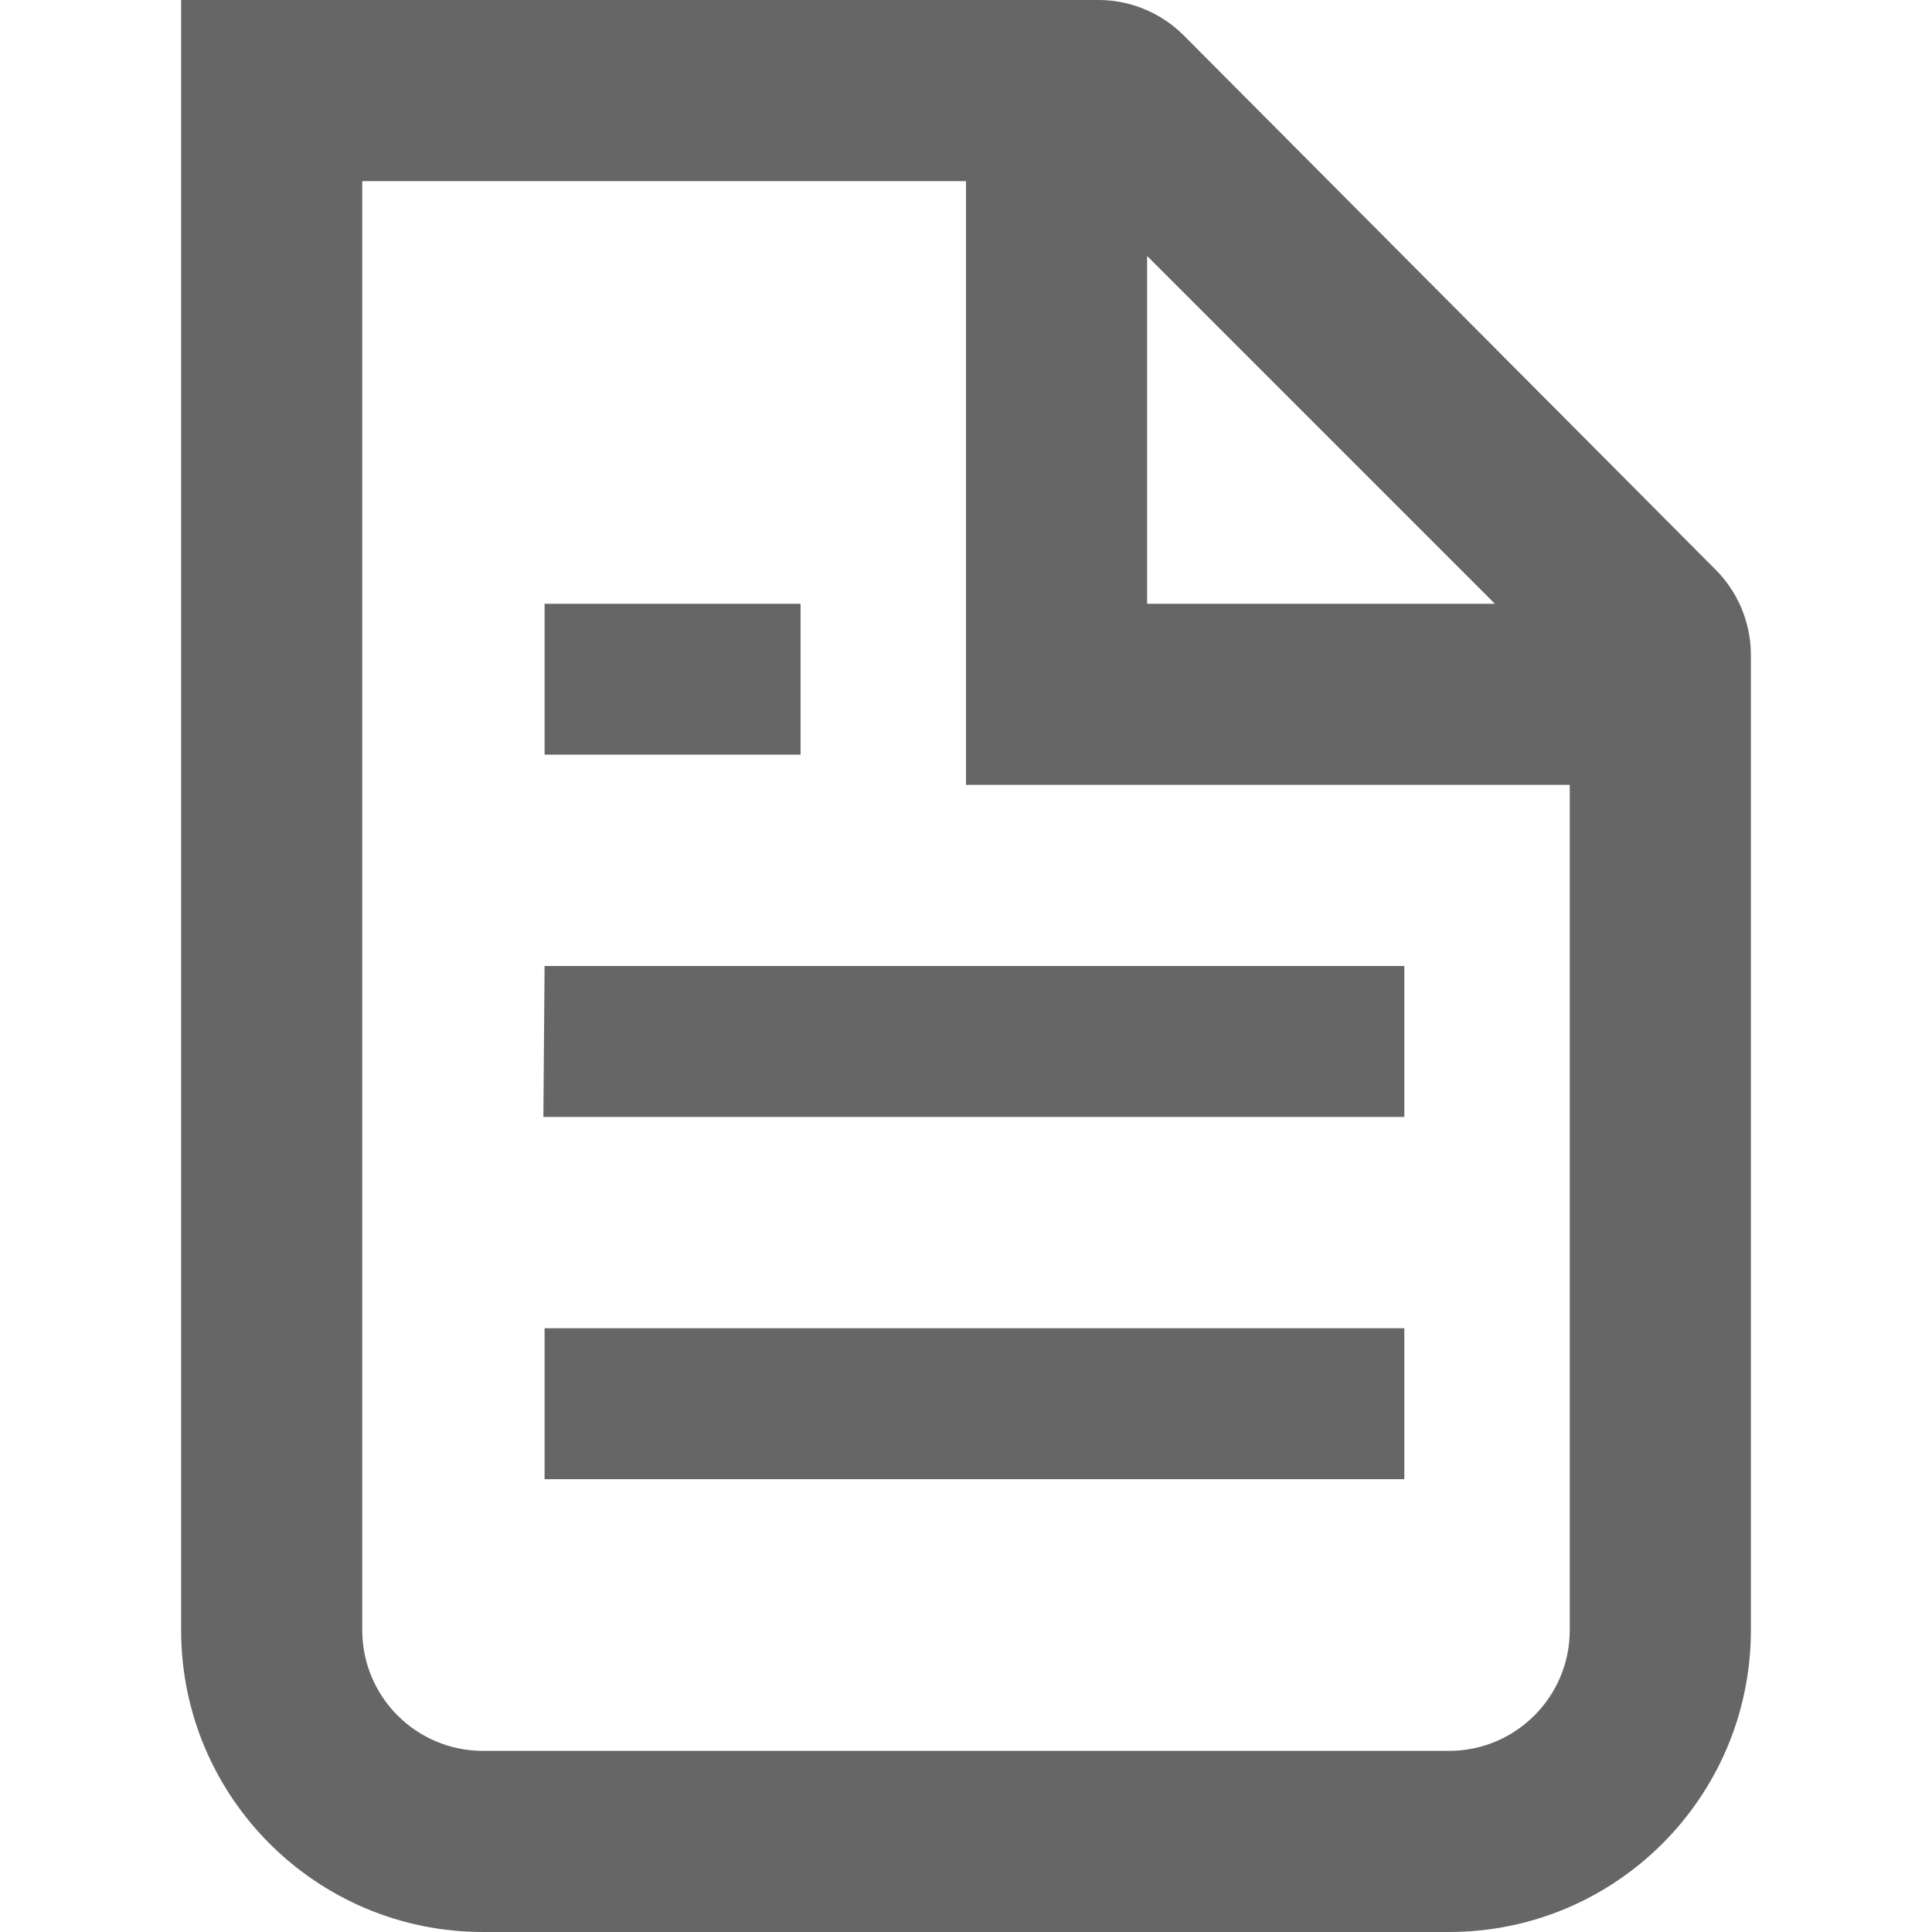
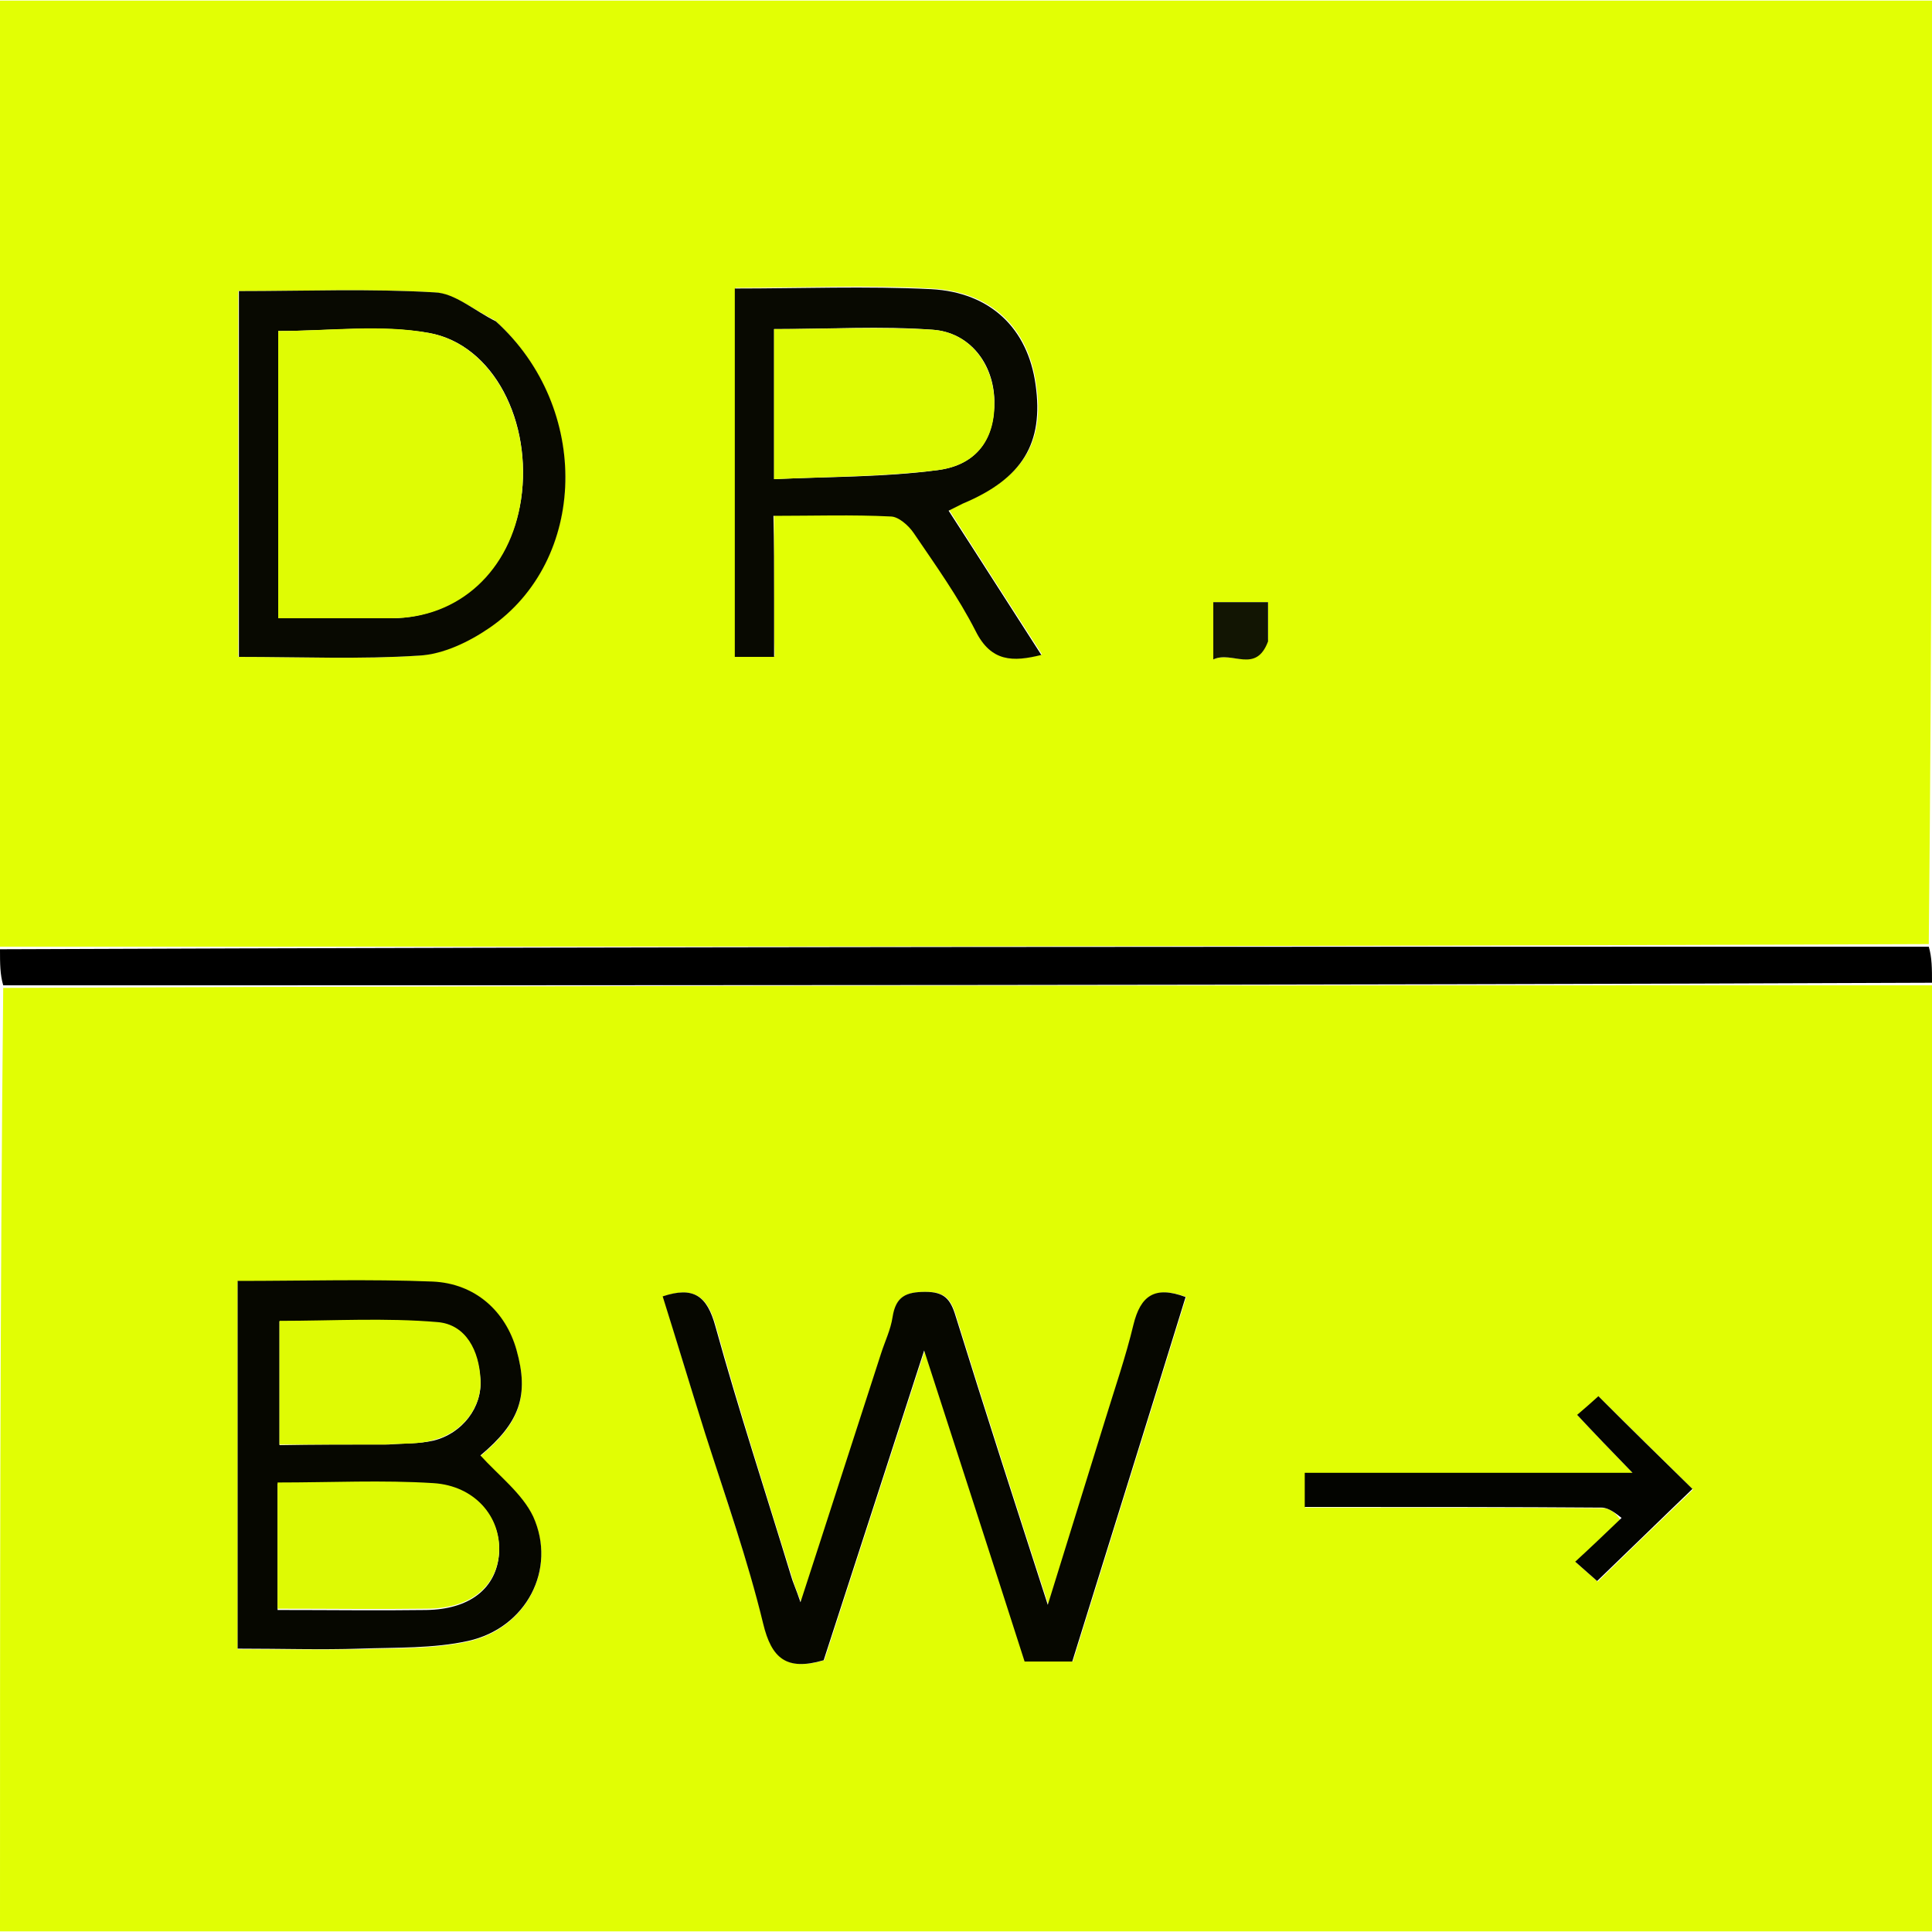
- <svg xmlns="http://www.w3.org/2000/svg" fill="none" viewBox="0 0 16 16">
-   <path d="M14.5 13.5V5.41a1 1 0 0 0-.3-.7L9.8.29A1 1 0 0 0 9.08 0H1.5v13.5A2.5 2.5 0 0 0 4 16h8a2.5 2.5 0 0 0 2.5-2.5m-1.5 0v-7H8v-5H3v12a1 1 0 0 0 1 1h8a1 1 0 0 0 1-1M9.5 5V2.12L12.38 5zM5.13 5h-.62v1.25h2.12V5zm-.62 3h7.12v1.25H4.5zm.62 3h-.62v1.25h7.12V11z" clip-rule="evenodd" fill="#666" fill-rule="evenodd" />
+ <svg xmlns="http://www.w3.org/2000/svg" version="1.1" id="Layer_1" x="0px" y="0px" viewBox="0 0 300 300" style="enable-background:new 0 0 300 300;" xml:space="preserve">
+   <style type="text/css">
+ 	.st0{fill:#E1FE04;}
+ 	.st1{fill:#E2FF04;}
+ 	.st2{fill:#060700;}
+ 	.st3{fill:#030400;}
+ 	.st4{fill:#080901;}
+ 	.st5{fill:#121503;}
+ 	.st6{fill:#DEFA04;}
+ 	.st7{fill:#DFFB04;}
+ 	.st8{fill:#DFFC04;}
+ </style>
+   <path class="st0" d="M300,153c0,49,0,97.9,0,146.9c-99.9,0-199.8,0-300,0c0-48.6,0-97.3,0.5-146.5C100.6,153,200.3,153,300,153   M109.7,223c3,9.7,6.4,19.2,8.9,29.1c1.3,5.4,3.7,7.4,9.4,5.7c5-15.4,10.1-31.1,15.6-48.1c5.5,17,10.6,32.7,15.6,48.3  c2.7,0,5,0,7.4,0c5.9-19,11.8-37.8,17.6-56.6c-4.8-1.8-7.1-0.1-8.1,4.3c-1.2,5-2.8,9.9-4.4,14.8c-2.8,9.1-5.7,18.3-8.9,28.7  c-5.1-15.8-9.8-30.3-14.3-44.8c-0.8-2.7-1.8-3.8-4.7-3.8c-3,0-4.7,0.7-5.1,3.9c-0.3,1.9-1.2,3.8-1.8,5.7c-4,12.5-8.1,25-12.5,38.6  c-0.8-2.1-1.2-3.1-1.5-4.2c-4-12.9-8.1-25.7-11.7-38.6c-1.3-4.7-3.4-6.3-8.2-4.7C105.1,208.3,107.2,215.3,109.7,223 M36.9,247.5  c0,2.8,0,5.6,0,8.6c6.7,0,12.8,0.1,19,0c5.6-0.2,11.4,0,16.8-1.2c9-2,13.8-11.2,10.1-19.3c-1.7-3.7-5.4-6.4-8.2-9.5  c6.1-5.1,7.6-9.3,5.6-16.4c-1.7-6-6.4-10.4-13-10.6c-10-0.4-19.9-0.1-30.3-0.1C36.9,214.9,36.9,230.7,36.9,247.5 M251.6,236  c-2.3,2.1-4.5,4.3-6.9,6.6c1.6,1.4,2.7,2.4,3.4,3c5-4.9,9.9-9.6,14.8-14.3c-4.8-4.7-9.6-9.5-14.6-14.4c-1,0.8-2.1,1.8-3.3,2.9  c2.7,2.9,5.2,5.5,8.6,9c-17.7,0-34.2,0-50.9,0c0,2.1,0,3.5,0,5.3c1.9,0,3.5,0,5.1,0c13.7,0,27.3,0,41,0.1  C249.8,234.1,250.9,234.9,251.6,236z" />
+   <path class="st1" d="M0,147C0,98,0,49.1,0,0.1c99.9,0,199.8,0,300,0c0,48.6,0,97.3-0.5,146.5C199.4,147,99.7,147,0,147 M120.2,92.4  c0-4,0-8,0-12.4c6.2,0,12.2-0.2,18.2,0.1c1.3,0.1,2.8,1.4,3.6,2.6c3.4,5,6.9,9.9,9.6,15.2c2.4,4.8,5.8,4.9,10.2,3.7  c-4.9-7.6-9.6-14.9-14.4-22.4c1-0.5,1.6-0.9,2.2-1.1c9.3-4,12.7-9.4,11.3-18.5c-1.2-8.6-6.9-14.3-16.2-14.8  c-10.1-0.6-20.2-0.1-30.5-0.1c0,19.2,0,38.2,0,57.2c2.1,0,3.9,0,6.1,0C120.2,99,120.2,96.2,120.2,92.4 M76.8,49.7  c-3.1-1.5-6.2-4.1-9.4-4.3c-10-0.6-20.1-0.2-30.4-0.2c0,18.8,0,37.7,0,56.8c9.5,0,18.8,0.4,28-0.2c3.7-0.3,7.8-2.1,10.9-4.3  C91.3,87,91.8,63.3,76.8,49.7 M196.9,99.2c0-1.9,0-3.8,0-5.7c-3.3,0-5.8,0-8.5,0c0,3,0,5.7,0,8.9C191.3,101,195,104.7,196.9,99.2z" />
+   <path d="M0,147.4c99.7-0.4,199.4-0.4,299.5-0.4c0.5,1.7,0.5,3.4,0.5,5.6C200.3,153,100.6,153,0.5,153C0,151.3,0,149.6,0,147.4z" />
+   <path class="st2" d="M109.5,222.6c-2.3-7.3-4.4-14.3-6.6-21.3c4.8-1.6,6.9-0.1,8.2,4.7c3.6,13,7.8,25.8,11.7,38.6  c0.3,1.1,0.8,2.1,1.5,4.2c4.4-13.5,8.4-26,12.5-38.6c0.6-1.9,1.5-3.7,1.8-5.7c0.5-3.2,2.1-3.9,5.1-3.9c2.9,0,3.9,1.1,4.7,3.8  c4.5,14.5,9.2,29,14.3,44.8c3.2-10.4,6.1-19.6,8.9-28.7c1.5-4.9,3.2-9.8,4.4-14.8c1.1-4.5,3.3-6.1,8.1-4.3  c-5.8,18.8-11.7,37.6-17.6,56.6c-2.4,0-4.7,0-7.4,0c-5-15.6-10.1-31.3-15.6-48.3c-5.5,17-10.6,32.7-15.6,48.1  c-5.8,1.7-8.1-0.3-9.4-5.7C116.1,242.2,112.7,232.6,109.5,222.6z" />
+   <path class="st2" d="M36.9,247c0-16.3,0-32.1,0-48.1c10.4,0,20.4-0.3,30.3,0.1c6.6,0.3,11.3,4.6,13,10.6c2,7.1,0.5,11.3-5.6,16.4  c2.8,3.1,6.5,5.9,8.2,9.5c3.7,8.2-1.1,17.3-10.1,19.3c-5.4,1.2-11.2,1-16.8,1.2c-6.1,0.2-12.3,0-19,0C36.9,253,36.9,250.2,36.9,247   M43.1,239.5c0,3.4,0,6.8,0,10.5c8.2,0,15.7,0.1,23.1,0c6.8-0.1,10.9-3.4,11.3-8.8c0.3-5.5-3.7-10.4-10.2-10.7  c-7.9-0.5-15.9-0.1-24.2-0.1C43.1,233.3,43.1,235.9,43.1,239.5 M60.4,224.3c2.3-0.2,4.7-0.1,6.9-0.6c4.5-1.1,7.6-5.2,7.3-9.5  c-0.3-4.3-2.3-8.5-6.6-8.8c-8.1-0.7-16.4-0.2-24.6-0.2c0,6.4,0,12.5,0,19.2C48.9,224.3,54.1,224.3,60.4,224.3z" />
+   <path class="st3" d="M251.8,235.7c-0.9-0.7-2-1.6-3.1-1.6c-13.7-0.1-27.3-0.1-41-0.1c-1.6,0-3.3,0-5.1,0c0-1.9,0-3.3,0-5.3  c16.7,0,33.2,0,50.9,0c-3.4-3.5-5.9-6.1-8.6-9c1.3-1.1,2.3-2,3.3-2.9c4.9,4.9,9.8,9.7,14.6,14.4c-4.9,4.7-9.8,9.5-14.8,14.3  c-0.7-0.6-1.8-1.6-3.4-3C247.1,240.2,249.3,238.1,251.8,235.7z" />
+   <path class="st4" d="M120.2,92.9c0,3.3,0,6.1,0,9.1c-2.2,0-3.9,0-6.1,0c0-19,0-38,0-57.2c10.3,0,20.4-0.4,30.5,0.1  c9.3,0.5,15,6.2,16.2,14.8c1.3,9.1-2,14.6-11.3,18.5c-0.6,0.3-1.2,0.6-2.2,1.1c4.8,7.4,9.5,14.8,14.4,22.4  c-4.4,1.1-7.8,1.1-10.2-3.7c-2.7-5.3-6.2-10.2-9.6-15.2c-0.8-1.2-2.4-2.6-3.6-2.6c-6-0.3-11.9-0.1-18.2-0.1  C120.2,84.4,120.2,88.4,120.2,92.9 M120.2,67.4c0,2.1,0,4.2,0,7c8.9-0.4,17.2-0.3,25.4-1.4c6.2-0.8,8.9-5,8.8-10.8  c-0.1-5.7-3.8-10.6-9.6-11c-8-0.6-16.1-0.1-24.6-0.1C120.2,56.5,120.2,61.4,120.2,67.4z" />
+   <path class="st4" d="M77,49.9C91.8,63.3,91.3,87,76,97.5c-3.2,2.2-7.2,4.1-10.9,4.3c-9.2,0.6-18.5,0.2-28,0.2c0-19.1,0-38,0-56.8  c10.2,0,20.3-0.4,30.4,0.2C70.6,45.5,73.6,48.2,77,49.9 M43.2,74.5c0,7.1,0,14.2,0,21.5c6.3,0,12,0,17.6,0  c10.4-0.1,18.4-7.5,20.1-18.4c1.8-12-4.2-24.1-14.3-25.9c-7.5-1.3-15.4-0.3-23.4-0.3C43.2,58.9,43.2,66.2,43.2,74.5z" />
+   <path class="st5" d="M196.9,99.6c-1.9,5.1-5.6,1.4-8.5,2.8c0-3.2,0-5.9,0-8.9c2.7,0,5.3,0,8.5,0C196.9,95.4,196.9,97.3,196.9,99.6z" />
+   <path class="st6" d="M43.1,239c0-3.1,0-5.7,0-8.8c8.4,0,16.3-0.4,24.2,0.1c6.4,0.4,10.5,5.2,10.2,10.7c-0.3,5.4-4.5,8.8-11.3,8.8  c-7.5,0.1-15,0-23.1,0C43.1,246.4,43.1,242.9,43.1,239z" />
+   <path class="st7" d="M59.9,224.3c-5.8,0-11,0-16.5,0c0-6.6,0-12.7,0-19.2c8.2,0,16.5-0.5,24.6,0.2c4.4,0.4,6.4,4.5,6.6,8.8  c0.3,4.4-2.8,8.4-7.3,9.5C65.1,224.3,62.7,224.1,59.9,224.3z" />
+   <path class="st8" d="M120.2,66.9c0-5.4,0-10.4,0-15.8c8.4,0,16.5-0.4,24.6,0.1c5.8,0.4,9.4,5.3,9.6,11c0.2,5.8-2.6,10-8.8,10.8  c-8.2,1-16.5,1-25.4,1.4C120.2,71.6,120.2,69.5,120.2,66.9z" />
+   <path class="st8" d="M43.2,74c0-7.8,0-15.1,0-22.6c8,0,15.9-1.1,23.4,0.3c10,1.8,16.1,13.9,14.3,25.9c-1.6,11-9.6,18.4-20.1,18.4  c-5.6,0-11.3,0-17.6,0C43.2,88.7,43.2,81.6,43.2,74z" />
</svg>
